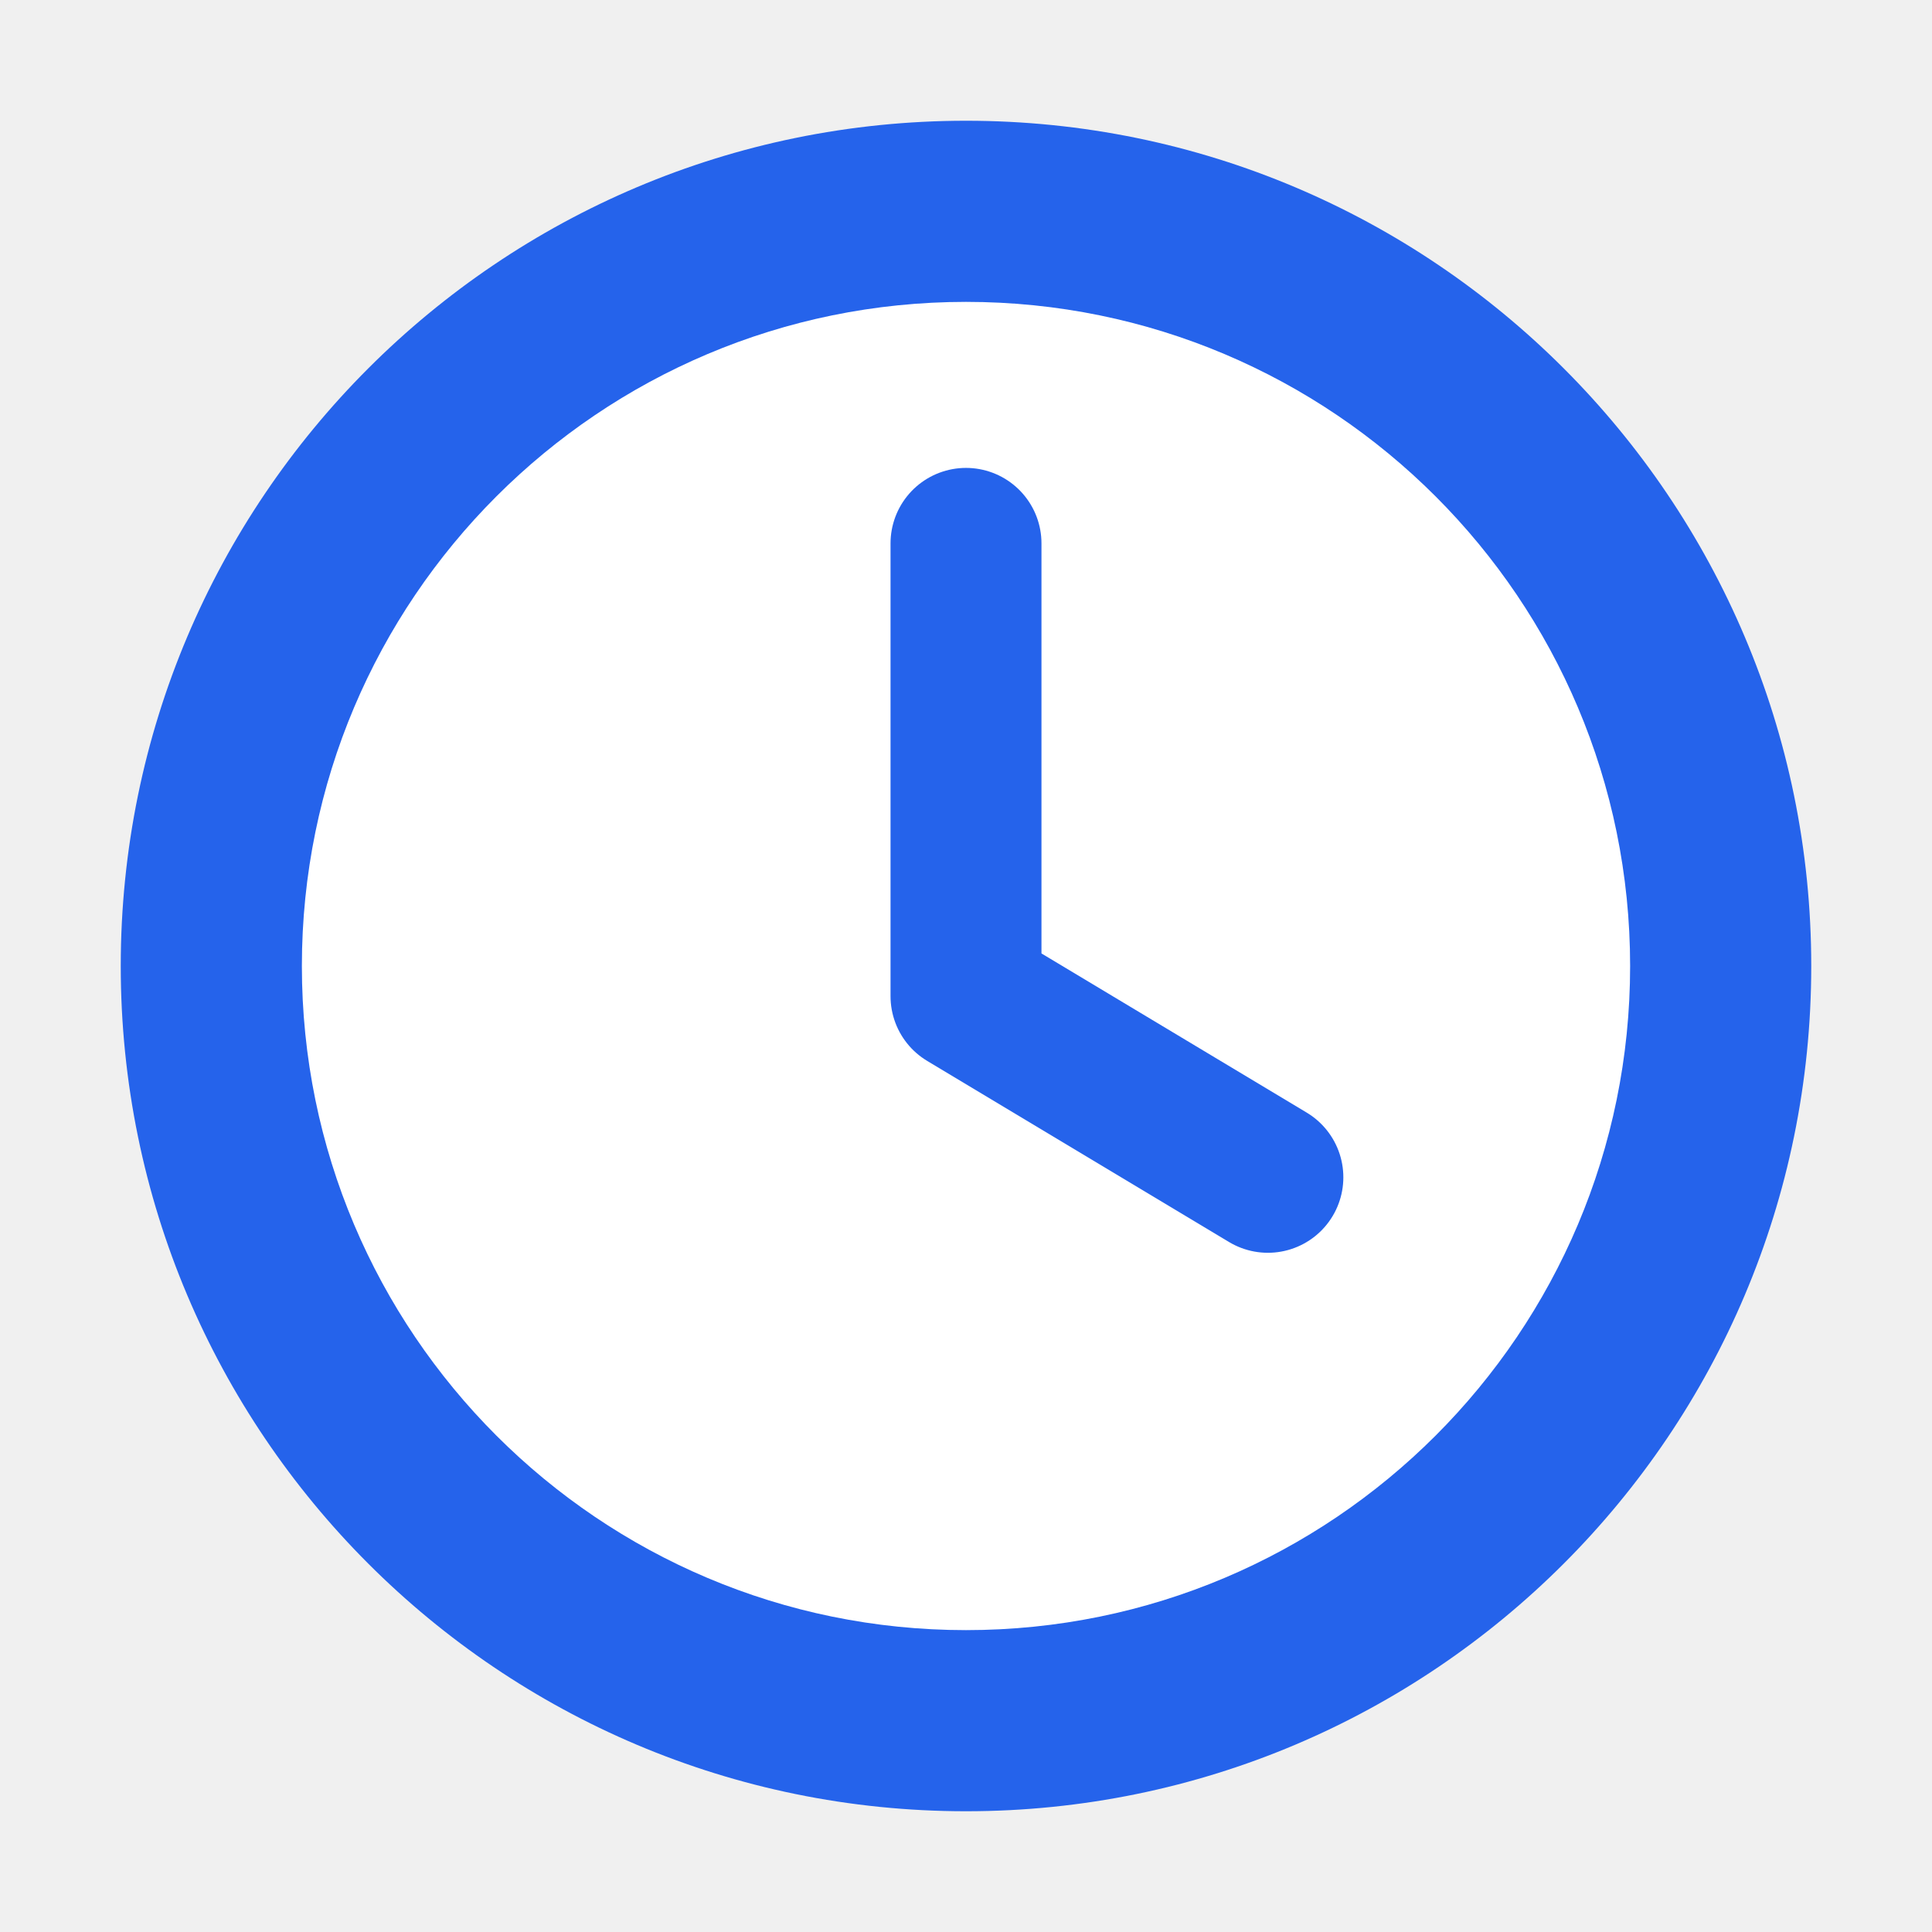
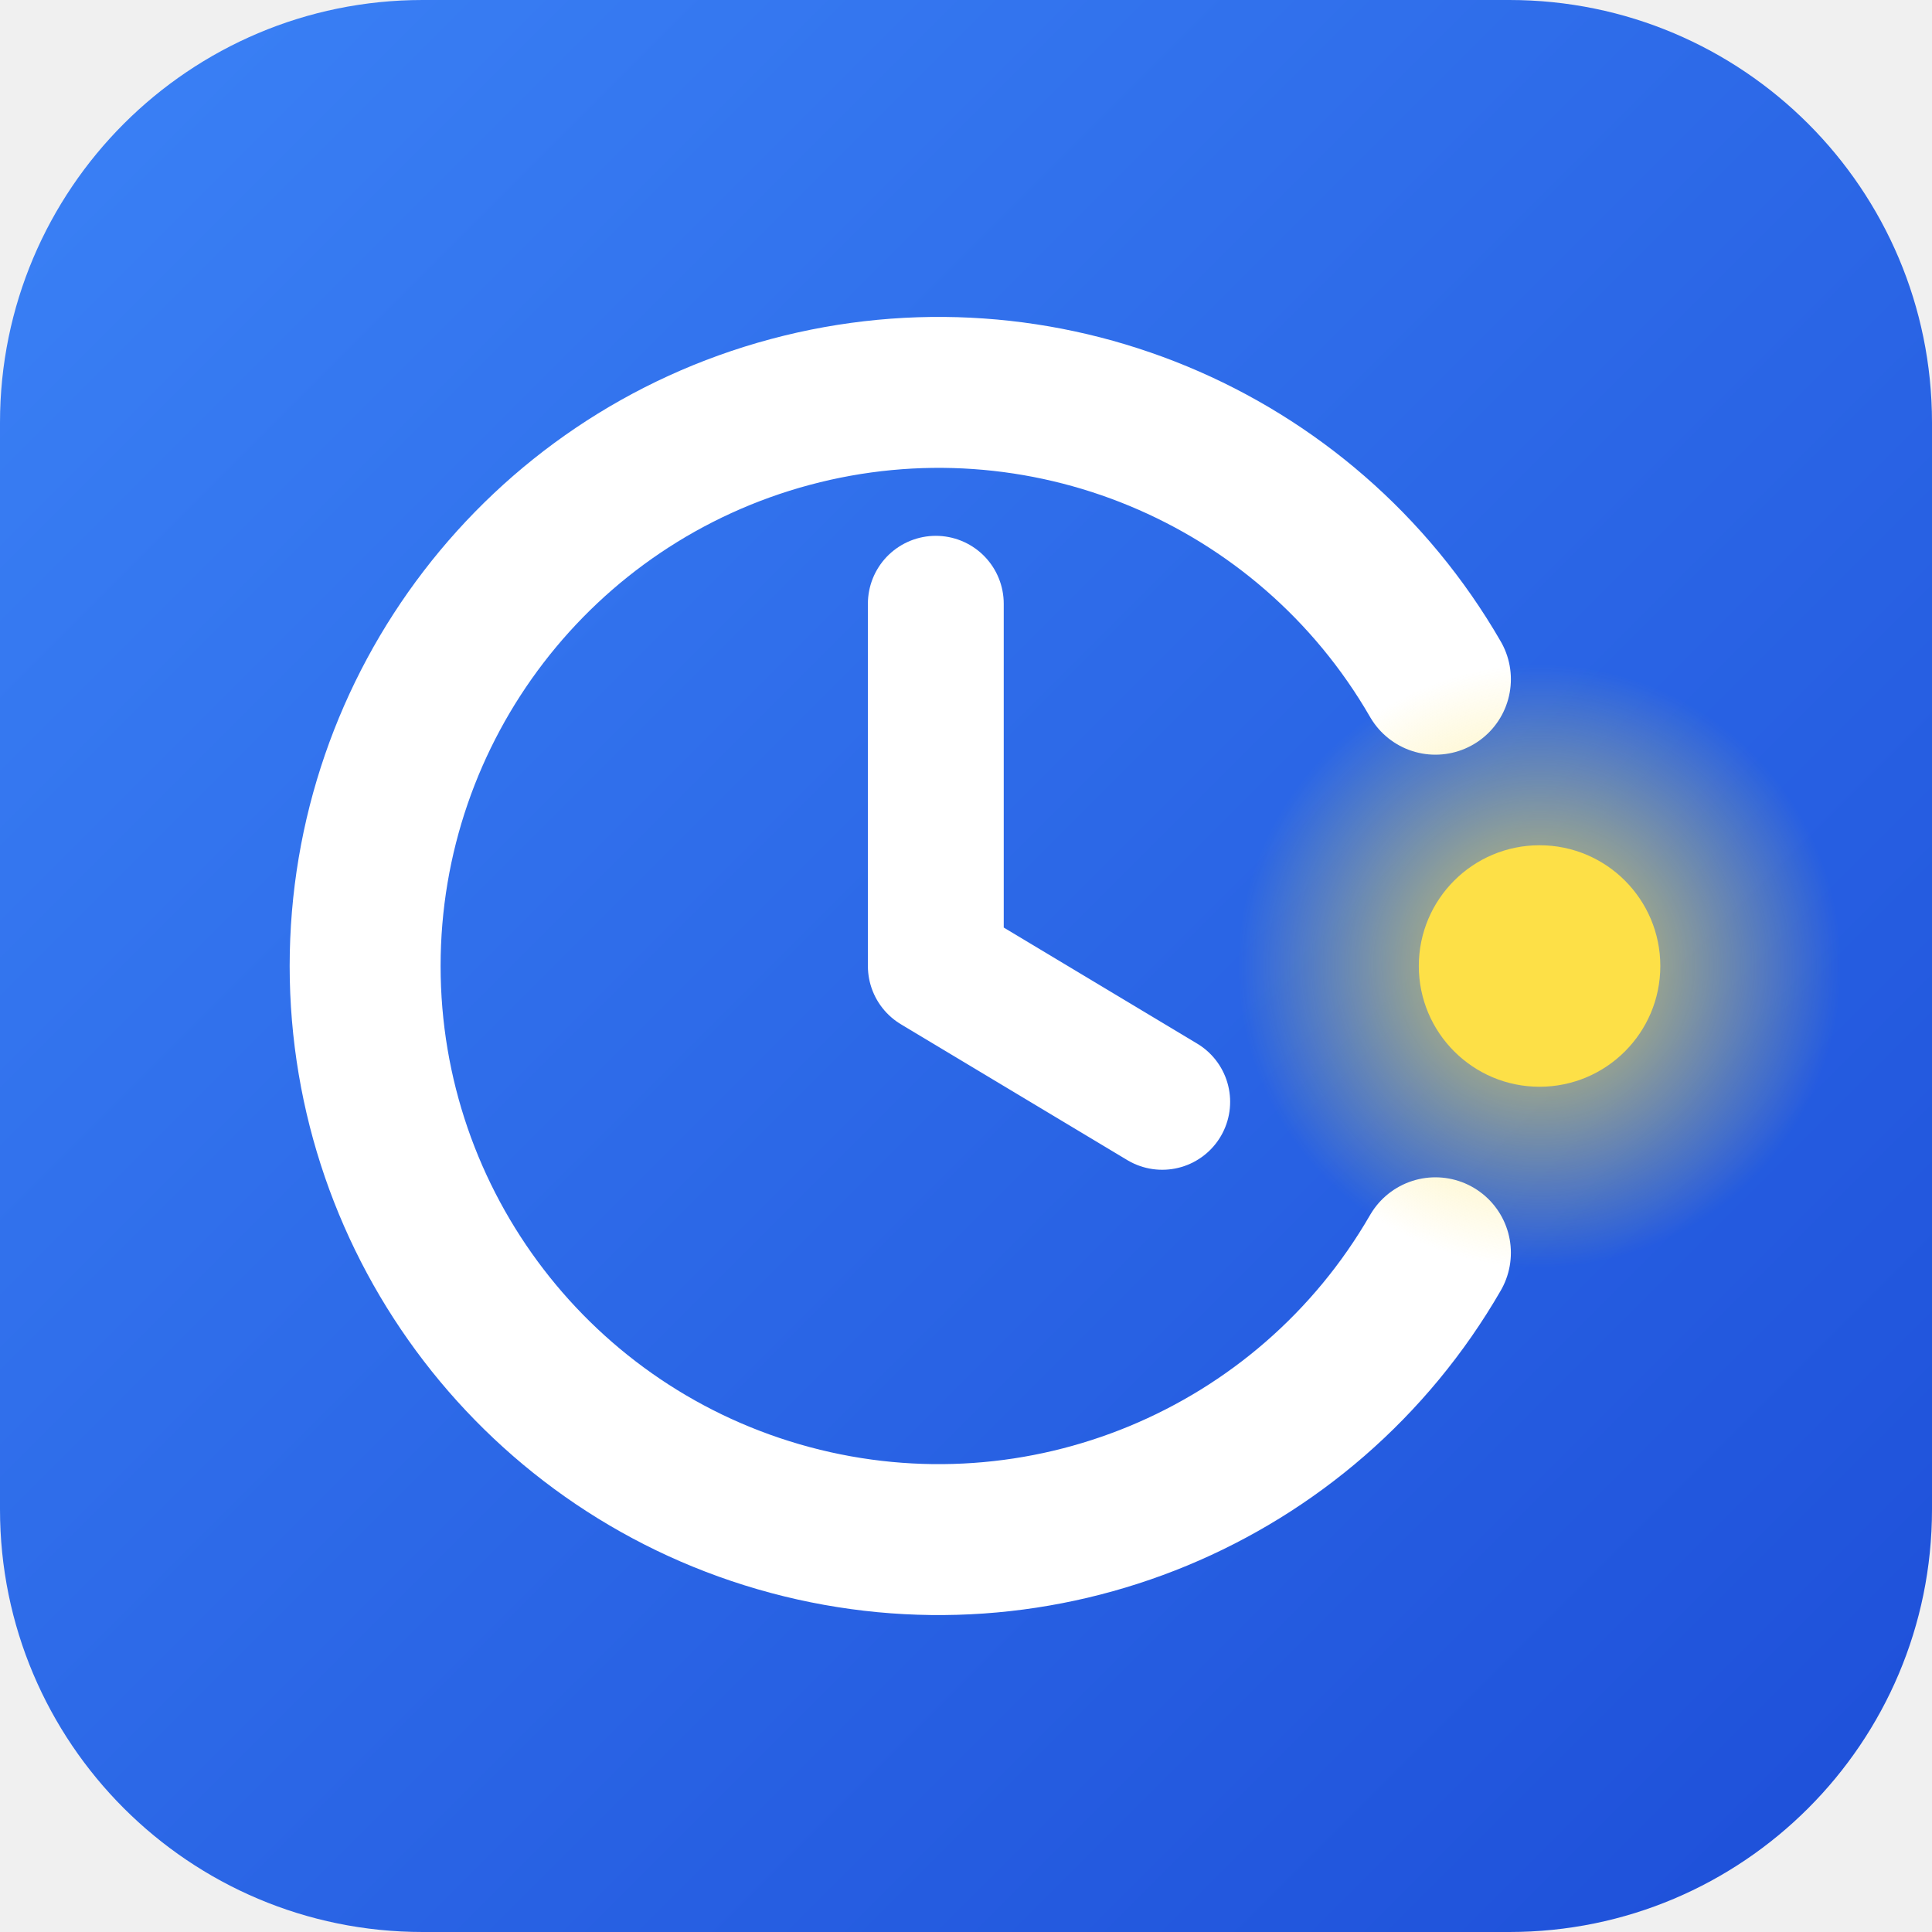
- <svg xmlns="http://www.w3.org/2000/svg" viewBox="0 0 64 64">
-   <circle cx="32" cy="32" r="28" fill="#2563eb" />
-   <circle cx="32" cy="32" r="22" fill="#fff" />
-   <path d="M32 18v15l10 6" stroke="#2563eb" stroke-width="5" stroke-linecap="round" stroke-linejoin="round" fill="none" />
+ <svg xmlns="http://www.w3.org/2000/svg" viewBox="0 0 128 128">
+   <defs>
+     <linearGradient id="bg" x1="0" y1="0" x2="1" y2="1">
+       <stop offset="0" stop-color="#3b82f6" />
+       <stop offset="1" stop-color="#1d4ed8" />
+     </linearGradient>
+     <radialGradient id="glow">
+       <stop offset=".35" stop-color="#fde047" stop-opacity=".55" />
+       <stop offset="1" stop-color="#fde047" stop-opacity="0" />
+     </radialGradient>
+   </defs>
+   <rect width="128" height="128" rx="28" fill="url(#bg)" />
+   <path d="M95.1 45 A38 38 0 1 0 95.1 83" fill="none" stroke="#fff" stroke-width="10" stroke-linecap="round" />
+   <path d="M62 40 V64 L77 73" fill="none" stroke="#fff" stroke-width="9" stroke-linecap="round" stroke-linejoin="round" />
+   <circle cx="102" cy="64" r="20" fill="url(#glow)" />
+   <circle cx="102" cy="64" r="8" fill="#fde047" />
</svg>
